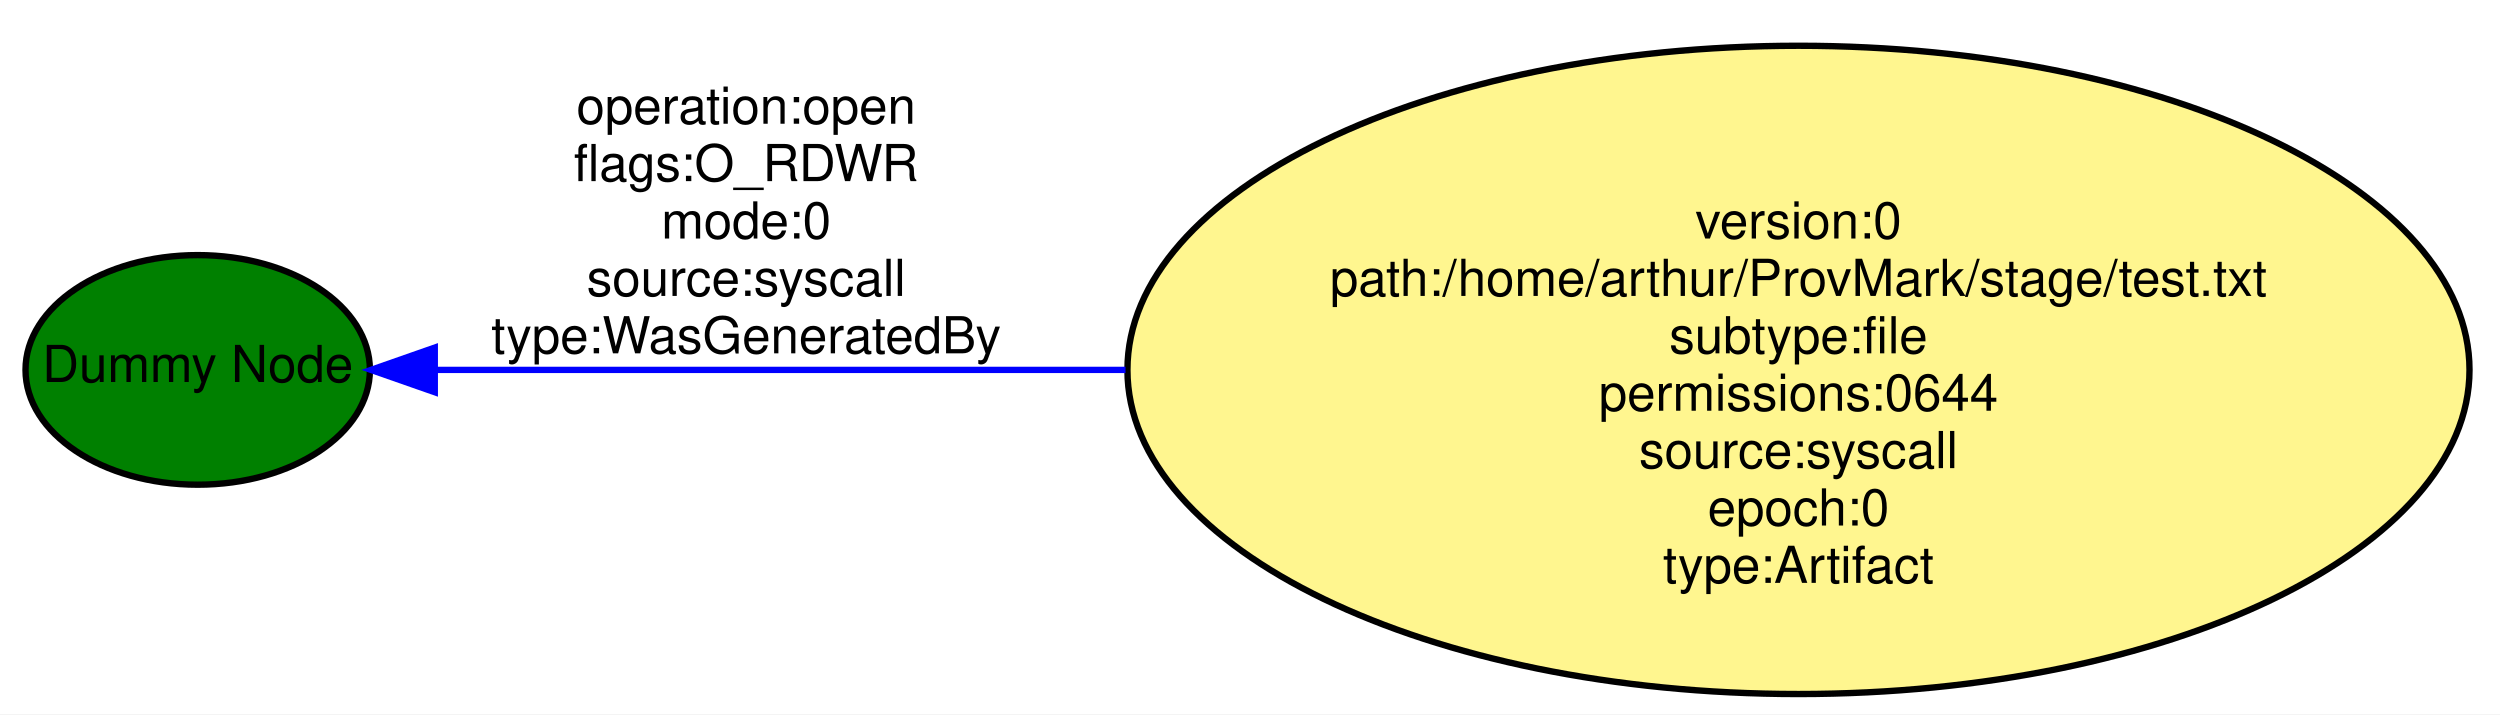
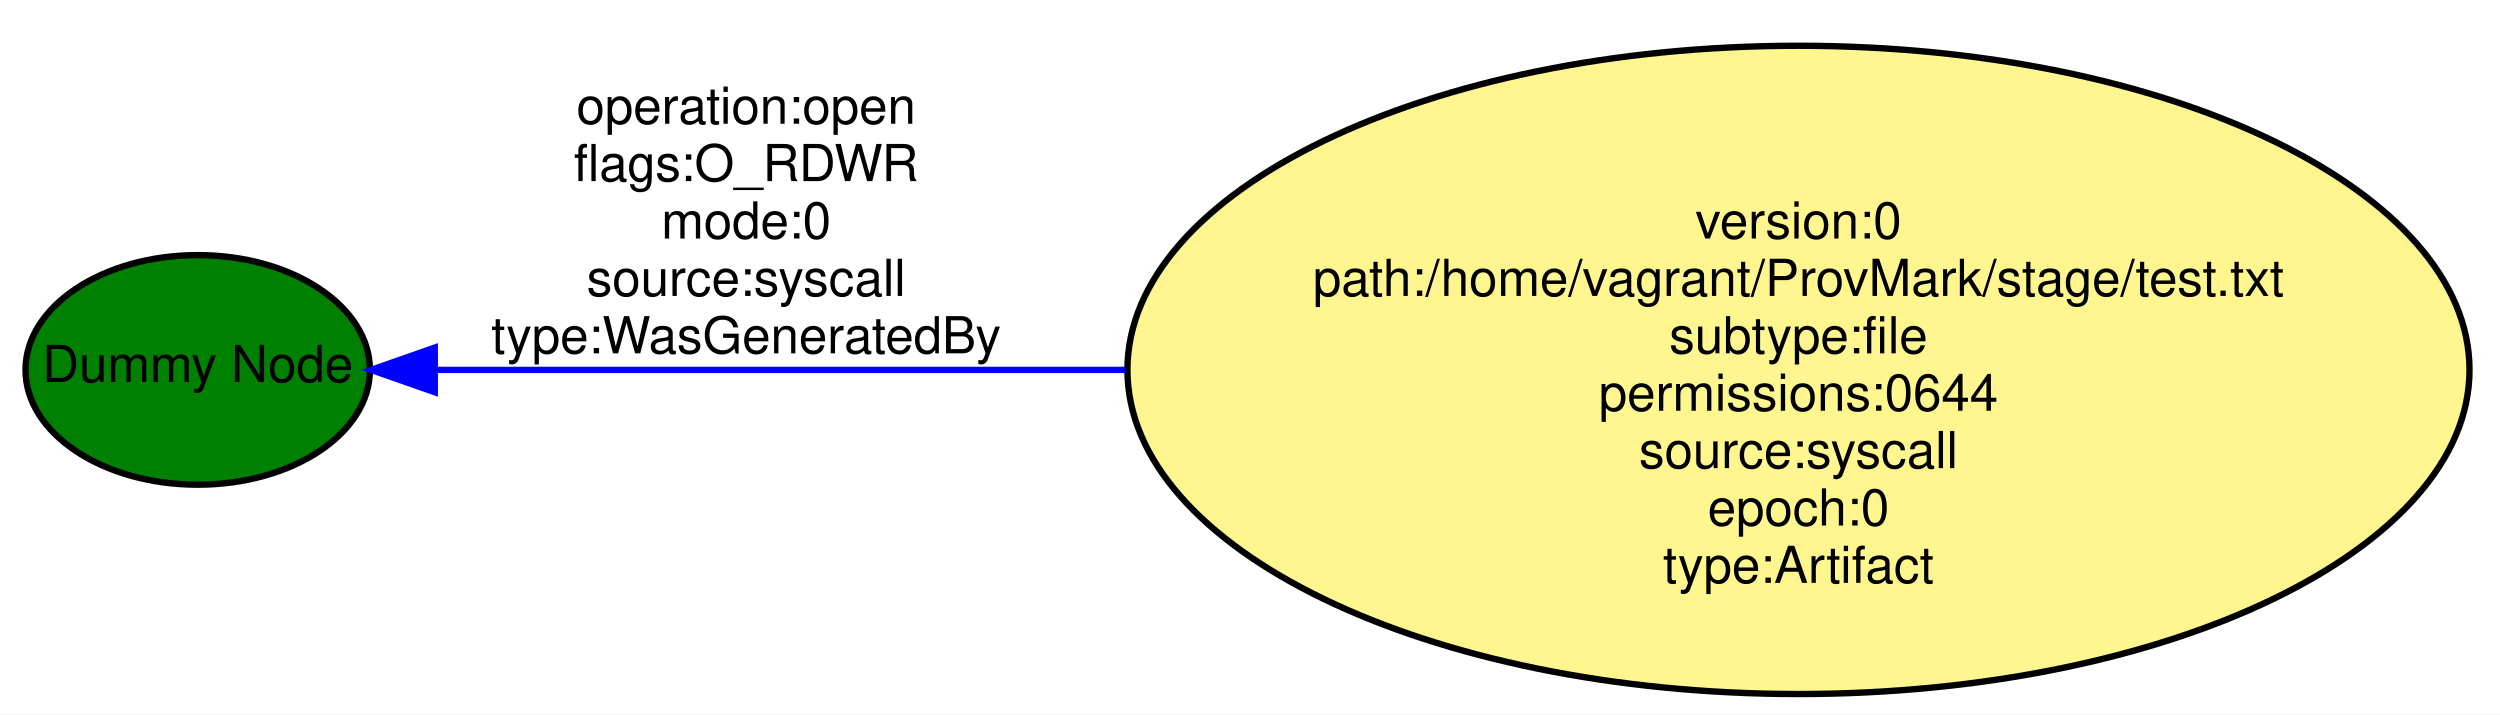
<svg xmlns="http://www.w3.org/2000/svg" width="392pt" height="112pt" viewBox="0.00 0.00 392.00 112.00">
  <g id="graph0" class="graph" transform="scale(1 1) rotate(0) translate(4 108)">
    <polygon fill="white" stroke="none" points="-4,4 -4,-108 388,-108 388,4 -4,4" />
    <g id="node1" class="node">
      <ellipse fill="#fff68f" stroke="black" cx="278" cy="-50" rx="105.218" ry="50.824" />
      <text text-anchor="middle" x="278" y="-70.6" font-family="Helvetica,sans-Serif" font-size="8.00">version:0</text>
-       <text text-anchor="middle" x="278" y="-61.6" font-family="Helvetica,sans-Serif" font-size="8.00">path:/home/arthur/ProvMark/stage/test.txt</text>
+       <text text-anchor="middle" x="278" y="-61.6" font-family="Helvetica,sans-Serif" font-size="8.00">path:/home/vagrant/ProvMark/stage/test.txt</text>
      <text text-anchor="middle" x="278" y="-52.6" font-family="Helvetica,sans-Serif" font-size="8.00">subtype:file</text>
      <text text-anchor="middle" x="278" y="-43.6" font-family="Helvetica,sans-Serif" font-size="8.00">permissions:0644</text>
      <text text-anchor="middle" x="278" y="-34.6" font-family="Helvetica,sans-Serif" font-size="8.00">source:syscall</text>
      <text text-anchor="middle" x="278" y="-25.6" font-family="Helvetica,sans-Serif" font-size="8.00">epoch:0</text>
      <text text-anchor="middle" x="278" y="-16.6" font-family="Helvetica,sans-Serif" font-size="8.00">type:Artifact</text>
    </g>
    <g id="node2" class="node">
      <ellipse fill="green" stroke="black" cx="27" cy="-50" rx="27" ry="18" />
      <text text-anchor="middle" x="27" y="-48.1" font-family="Helvetica,sans-Serif" font-size="8.00">Dummy Node</text>
    </g>
    <g id="edge1" class="edge">
      <path fill="none" stroke="blue" d="M172.484,-50C134.012,-50 92.926,-50 64.441,-50" />
      <polygon fill="blue" stroke="blue" points="64.172,-46.5 54.172,-50 64.172,-53.5 64.172,-46.5" />
      <text text-anchor="middle" x="113" y="-88.6" font-family="Helvetica,sans-Serif" font-size="8.00">operation:open</text>
      <text text-anchor="middle" x="113" y="-79.6" font-family="Helvetica,sans-Serif" font-size="8.00">flags:O_RDWR</text>
      <text text-anchor="middle" x="113" y="-70.6" font-family="Helvetica,sans-Serif" font-size="8.00">mode:0</text>
      <text text-anchor="middle" x="113" y="-61.6" font-family="Helvetica,sans-Serif" font-size="8.00">source:syscall</text>
      <text text-anchor="middle" x="113" y="-52.6" font-family="Helvetica,sans-Serif" font-size="8.00">type:WasGeneratedBy</text>
    </g>
  </g>
</svg>
